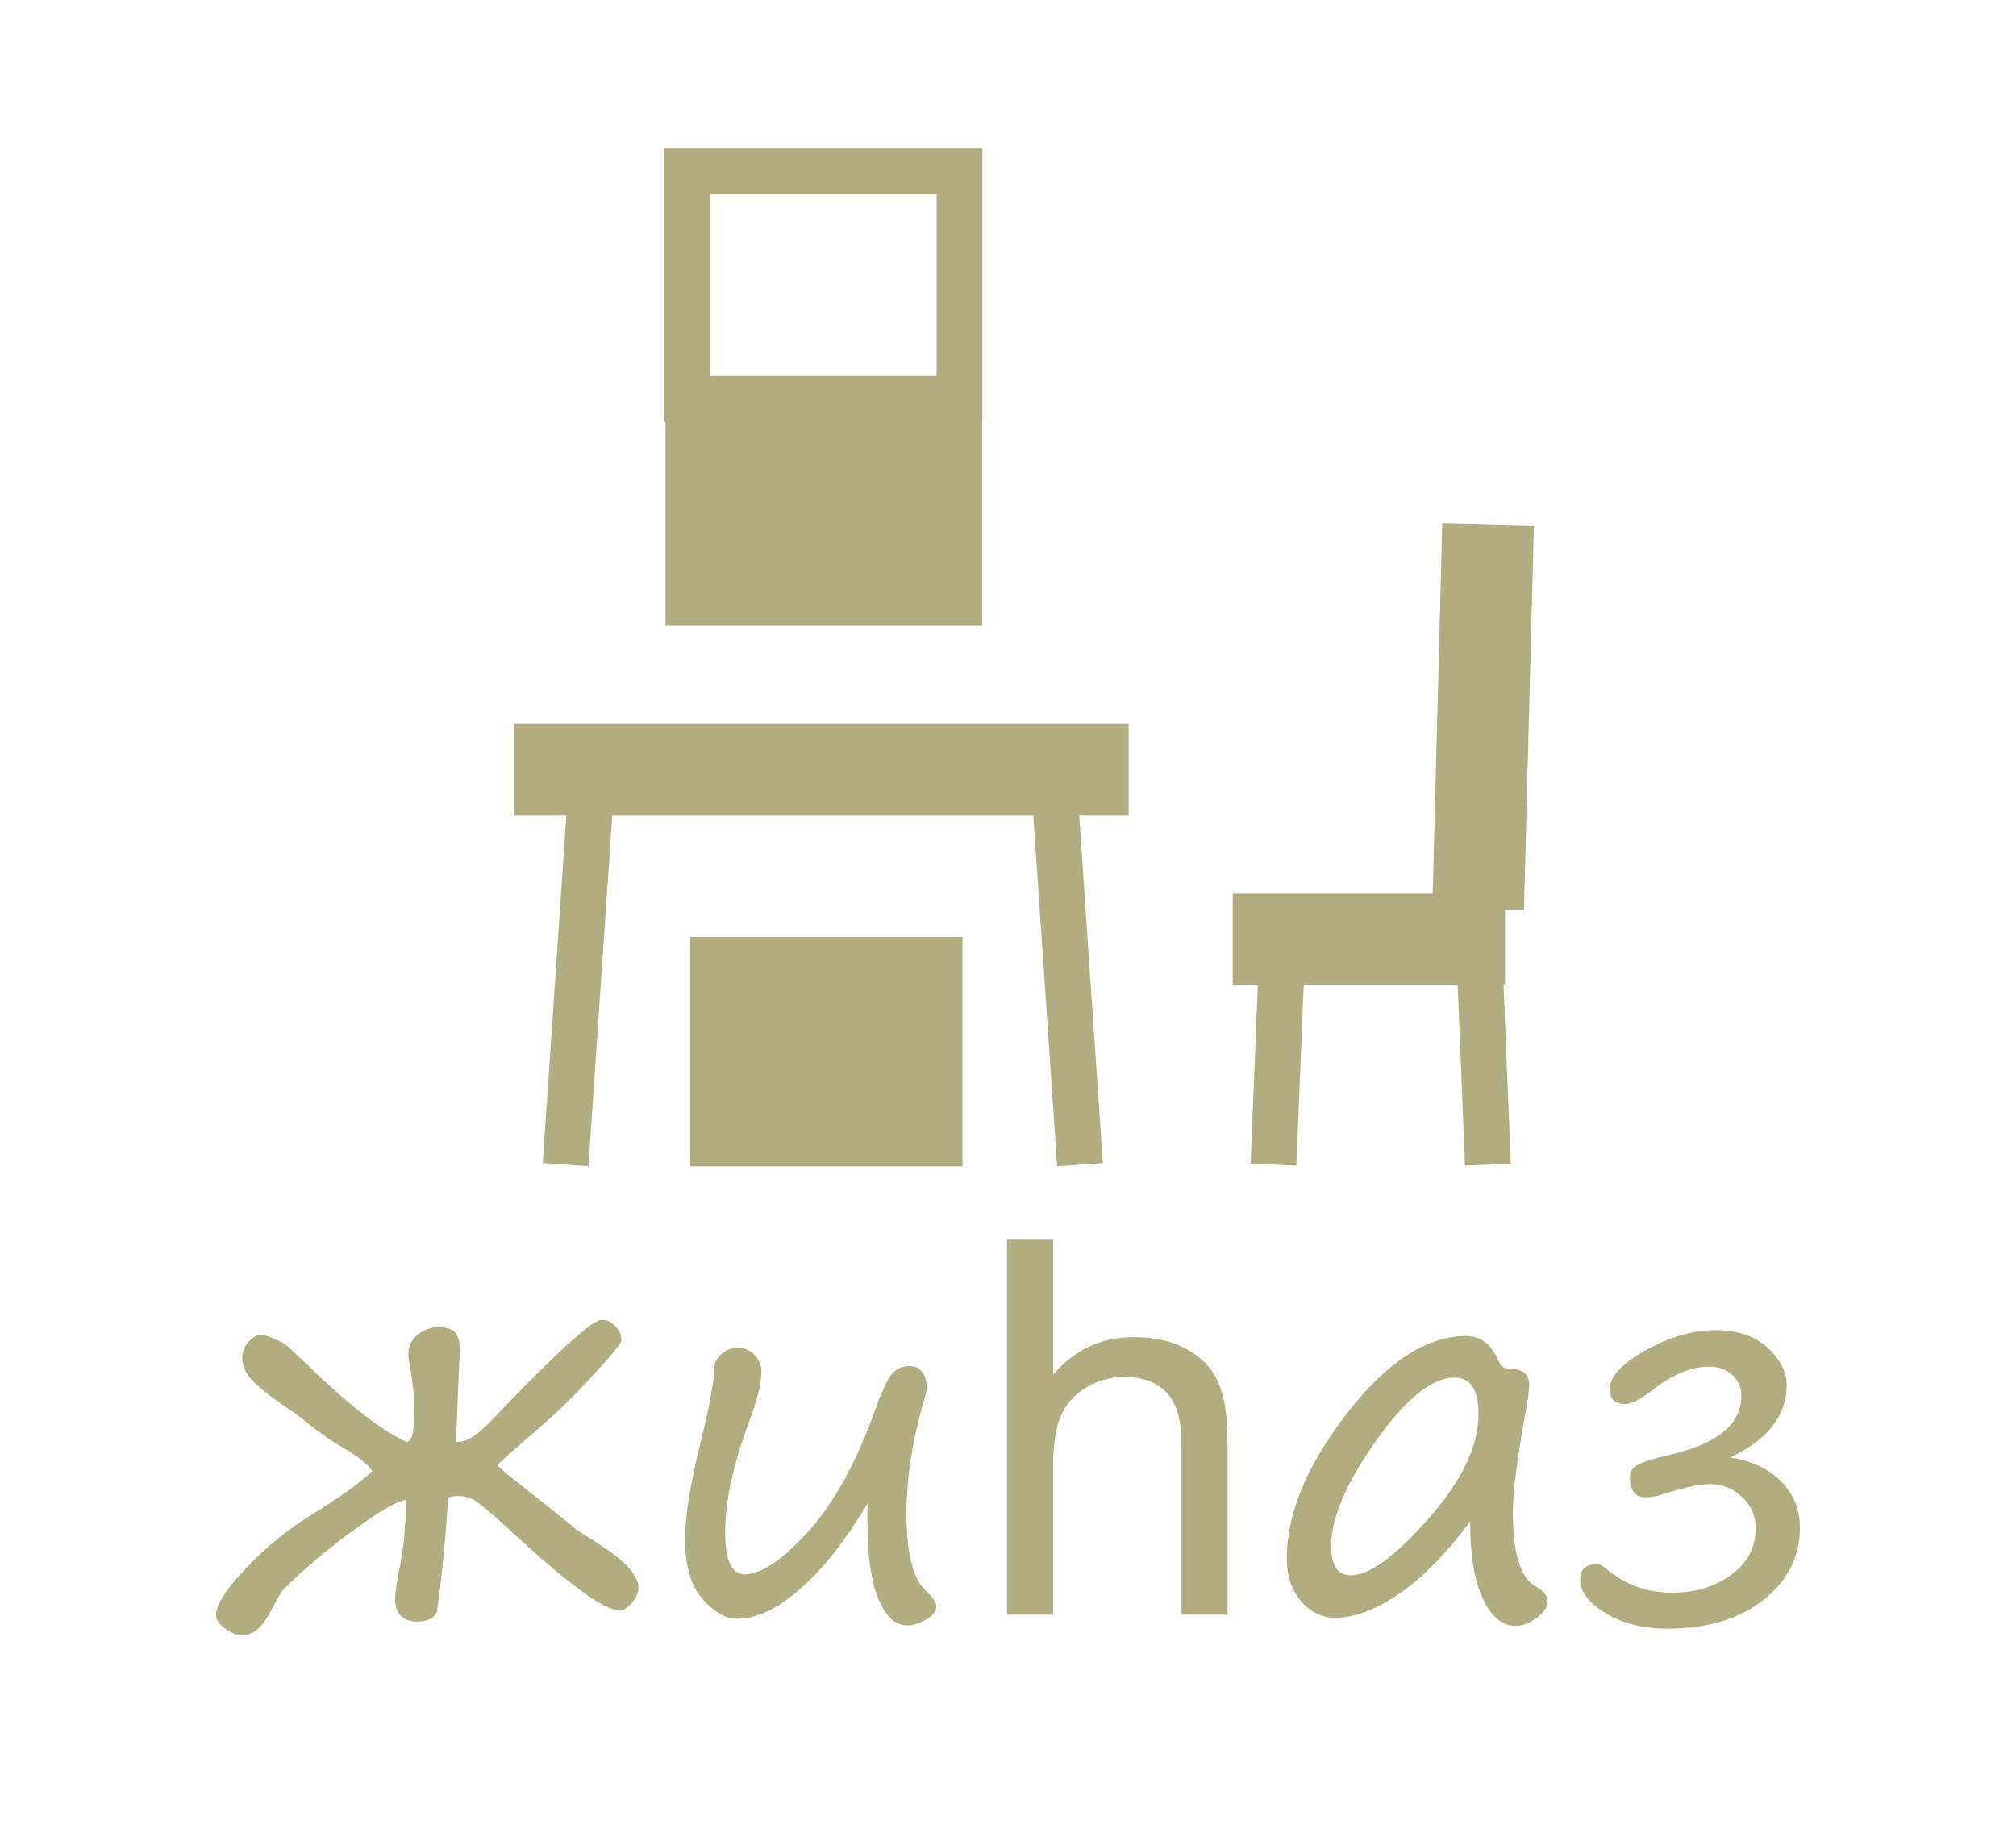
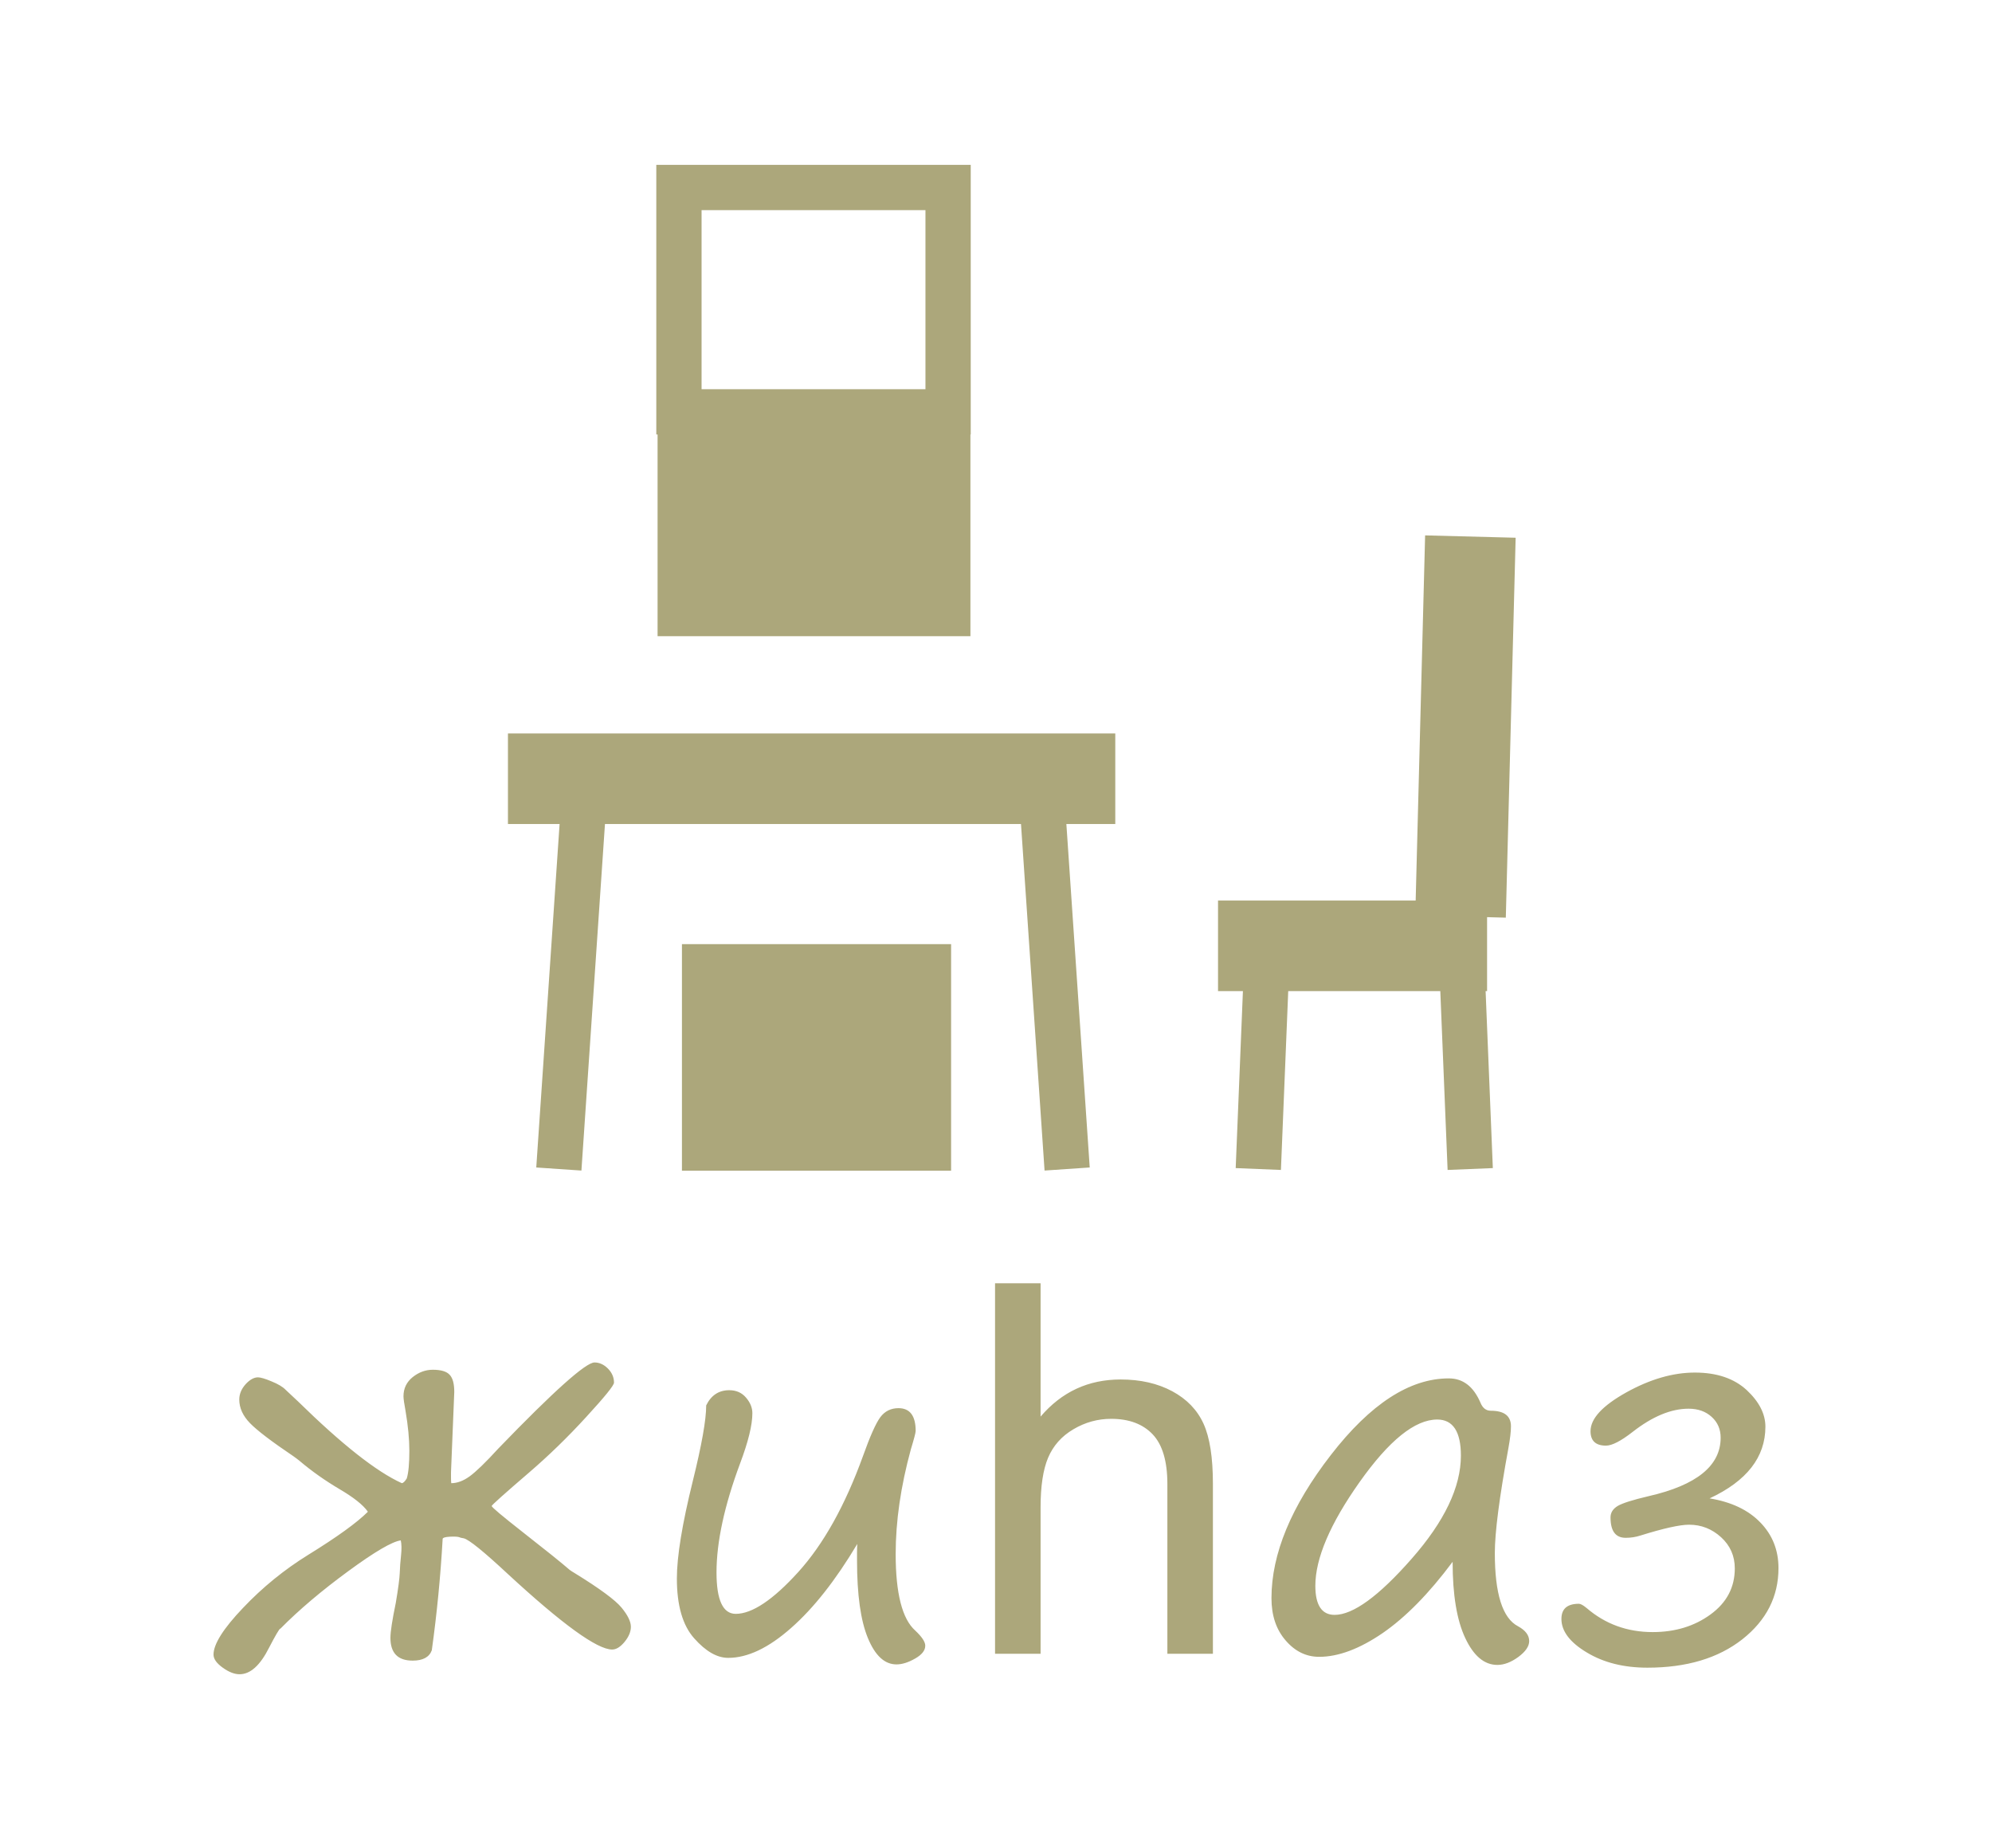
- <svg xmlns="http://www.w3.org/2000/svg" xml:space="preserve" width="11mm" height="10mm" version="1.1" style="shape-rendering:geometricPrecision; text-rendering:geometricPrecision; image-rendering:optimizeQuality; fill-rule:evenodd; clip-rule:evenodd" viewBox="0 0 743.27 675.7">
+ <svg xmlns="http://www.w3.org/2000/svg" xml:space="preserve" width="11mm" height="10.2mm" version="1.1" style="shape-rendering:geometricPrecision; text-rendering:geometricPrecision; image-rendering:optimizeQuality; fill-rule:evenodd; clip-rule:evenodd" viewBox="0 0 743.27 689.21">
  <defs>
    <style type="text/css">
   
-     .str0 {stroke:#B2AD81;stroke-width:33.79;stroke-miterlimit:22.926}
-     .str1 {stroke:#B2AD81;stroke-width:16.89;stroke-miterlimit:22.926}
+     .str0 {stroke:#ACA77B;stroke-width:33.79;stroke-miterlimit:22.926}
+     .str1 {stroke:#ACA77B;stroke-width:16.89;stroke-miterlimit:22.926}
    .fil0 {fill:none}
-     .fil1 {fill:#B2AD81}
-     .fil2 {fill:#B2AD81;fill-rule:nonzero}
+     .fil1 {fill:#ACA77B}
+     .fil2 {fill:#ACA77B;fill-rule:nonzero}
   
  </style>
  </defs>
  <g id="Layer_x0020_1">
-     <g id="_910211344">
-       <polygon class="fil0" points="-0,0 743.27,0 743.27,675.7 -0,675.7 " />
+     <g id="_1200249728">
+       <polygon class="fil0" points="-0,0 743.27,0 743.27,689.21 -0,689.21 " />
      <g>
-         <line class="fil0 str0" x1="189.53" y1="283.77" x2="416.14" y2="283.77" />
-         <line class="fil0 str1" x1="388.54" y1="287.64" x2="398.18" y2="429.39" />
-         <line class="fil0 str0" x1="454.48" y1="346.11" x2="554.87" y2="346.11" />
-         <line class="fil0 str1" x1="473.18" y1="339.5" x2="469.51" y2="429.39" />
-         <line class="fil0 str1" x1="544.91" y1="339.5" x2="548.58" y2="429.39" />
-         <line class="fil0 str0" x1="548.64" y1="193.42" x2="544.97" y2="335.17" />
-         <polygon class="fil0 str1" points="253.33,63.19 353.76,63.19 353.76,146.89 253.33,146.89 " />
-         <polygon class="fil1" points="254.45,345.48 354.88,345.48 354.88,430.02 254.45,430.02 " />
-         <polygon class="fil1" points="245.36,146.89 362.09,146.89 362.09,230.59 245.36,230.59 " />
-         <line class="fil0 str1" x1="218.15" y1="287.64" x2="208.52" y2="429.39" />
+         <line class="fil0 str0" x1="189.53" y1="290.53" x2="416.14" y2="290.53" />
+         <line class="fil0 str1" x1="388.54" y1="294.4" x2="398.18" y2="436.14" />
+         <line class="fil0 str0" x1="454.48" y1="352.87" x2="554.87" y2="352.87" />
+         <line class="fil0 str1" x1="473.18" y1="346.26" x2="469.51" y2="436.14" />
+         <line class="fil0 str1" x1="544.91" y1="346.26" x2="548.58" y2="436.14" />
+         <line class="fil0 str0" x1="548.64" y1="200.18" x2="544.97" y2="341.92" />
+         <polygon class="fil0 str1" points="253.33,69.95 353.76,69.95 353.76,153.65 253.33,153.65 " />
+         <polygon class="fil1" points="254.45,352.24 354.88,352.24 354.88,436.77 254.45,436.77 " />
+         <polygon class="fil1" points="245.36,153.65 362.09,153.65 362.09,237.35 245.36,237.35 " />
+         <line class="fil0 str1" x1="218.15" y1="294.4" x2="208.52" y2="436.14" />
      </g>
-       <path class="fil2" d="M165.17 552.39c-0.8,14.13 -2.16,27.99 -4.05,41.58 -0.93,2.57 -3.32,3.87 -7.14,3.87 -5.54,0 -8.3,-2.84 -8.3,-8.5 0,-2.32 0.68,-6.66 1.99,-13 0.94,-5.53 1.42,-9.26 1.49,-11.26 0.06,-1.96 0.22,-4.15 0.48,-6.5 0.25,-2.34 0.22,-4.21 -0.1,-5.6 -3.18,0.42 -9.74,4.25 -19.6,11.49 -9.88,7.24 -18.35,14.39 -25.36,21.49l0 -0.09c-0.45,0.26 -1.83,2.61 -4.15,7.08 -3.34,6.66 -7.01,9.97 -11.04,9.97 -1.9,0 -3.99,-0.8 -6.28,-2.45 -2.28,-1.64 -3.44,-3.24 -3.44,-4.89 0,-3.9 3.67,-9.72 11.01,-17.41 7.3,-7.7 15.42,-14.29 24.26,-19.76 10.81,-6.67 18.24,-12.03 22.33,-16.12 -1.8,-2.58 -5.38,-5.38 -10.65,-8.47 -5.34,-3.16 -10.3,-6.66 -14.9,-10.55 -0.61,-0.51 -1.39,-1.09 -2.26,-1.7 -8.11,-5.47 -13.48,-9.56 -16.15,-12.3 -2.67,-2.73 -4.03,-5.69 -4.03,-8.82 0,-2.09 0.81,-3.99 2.35,-5.72 1.57,-1.71 3.12,-2.58 4.64,-2.58 0.93,0 2.64,0.49 5.08,1.52 2.45,0.99 4.22,2.06 5.28,3.18l4.63 4.34c16.29,15.96 29.16,26.13 38.66,30.44 0.48,0 1.12,-0.57 1.86,-1.77 0.65,-2.16 0.96,-5.56 0.96,-10.29 0,-4.38 -0.48,-9.34 -1.41,-14.8 -0.52,-2.8 -0.78,-4.67 -0.78,-5.54 0,-2.95 1.16,-5.34 3.45,-7.18 2.32,-1.83 4.79,-2.73 7.49,-2.73 3.09,0 5.18,0.64 6.31,1.9 1.16,1.25 1.7,3.37 1.7,6.4l-1.22 29.96 0 1.91c0,0.86 0.03,1.6 0.09,2.15 2.19,0 4.51,-0.84 6.89,-2.57 2.38,-1.74 5.95,-5.18 10.65,-10.33 20.69,-21.43 32.66,-32.14 35.91,-32.14 1.83,0 3.51,0.77 4.99,2.25 1.51,1.51 2.29,3.28 2.29,5.28 0,1.03 -3.45,5.28 -10.34,12.78 -6.88,7.53 -13.97,14.41 -21.27,20.69 -9.37,8.05 -14.03,12.23 -14.03,12.55 0,0.45 3.89,3.71 11.68,9.82 8.43,6.6 14.25,11.26 17.44,14.03 0.45,0.32 1.07,0.74 1.9,1.22 9.3,5.73 15.1,10.01 17.44,12.85 2.32,2.83 3.48,5.21 3.48,7.14 0,1.83 -0.77,3.7 -2.35,5.63 -1.58,1.91 -3.12,2.86 -4.64,2.86 -5.59,0 -18.57,-9.4 -38.93,-28.19 -9.04,-8.43 -14.51,-12.83 -16.39,-13.29 -0.84,-0.13 -1.45,-0.28 -1.89,-0.48 -0.65,-0.16 -1.77,-0.22 -3.41,-0.13 -1.61,0.09 -2.51,0.35 -2.64,0.8zm154.72 1.9c-8.05,13.49 -16.28,23.97 -24.72,31.38 -8.4,7.43 -16.22,11.14 -23.46,11.14 -4.15,0 -8.37,-2.42 -12.68,-7.28 -4.32,-4.82 -6.47,-12.3 -6.47,-22.34 0,-8.23 1.99,-20.37 5.95,-36.39 3.31,-13.39 4.99,-22.78 4.99,-28.19 1.84,-3.76 4.7,-5.66 8.59,-5.66 2.64,0 4.73,0.93 6.3,2.8 1.57,1.83 2.34,3.76 2.34,5.79 0,4.41 -1.54,10.65 -4.59,18.76 -5.87,15.76 -8.79,29.31 -8.79,40.64 0,10.3 2.39,15.45 7.18,15.45 6.08,0 13.87,-5.18 23.27,-15.54 9.43,-10.39 17.51,-24.84 24.22,-43.38 2.64,-7.4 4.8,-12.23 6.47,-14.48 1.68,-2.22 3.93,-3.34 6.76,-3.34 4.25,0 6.41,2.83 6.41,8.49 0,0.68 -0.61,2.99 -1.8,6.89 -3.76,13.77 -5.66,26.76 -5.66,39.04 0,14.7 2.45,24.22 7.28,28.53 2.51,2.36 3.76,4.22 3.76,5.67 0,1.77 -1.26,3.38 -3.83,4.82 -2.54,1.45 -4.83,2.16 -6.92,2.16 -4.41,0 -7.95,-3.28 -10.65,-9.81 -2.71,-6.53 -4.06,-16.19 -4.06,-28.93l0 -3.12c0,-1 0.03,-2.03 0.1,-3.09zm222.11 6.7c-8.79,11.8 -17.51,20.66 -26.1,26.58 -8.62,5.89 -16.51,8.85 -23.69,8.85 -4.82,0 -9.01,-2.03 -12.51,-6.12 -3.54,-4.08 -5.28,-9.33 -5.28,-15.76 0,-16.51 7.37,-34.31 22.14,-53.39 14.77,-19.09 29.45,-28.61 44.02,-28.61 5.28,0 9.2,2.99 11.81,9.04 0.8,2 2.09,3.03 3.86,3.03 5.02,0 7.53,1.93 7.53,5.82 0,1.97 -0.32,4.64 -0.93,8.01 -3.41,18.53 -5.09,31.64 -5.09,39.23 0,15.22 2.86,24.33 8.66,27.35 2.77,1.51 4.16,3.34 4.16,5.53 0,1.97 -1.36,3.93 -4.06,5.93 -2.7,1.97 -5.3,2.96 -7.82,2.96 -4.86,0 -8.84,-3.35 -11.97,-10.01 -3.15,-6.66 -4.72,-16.16 -4.72,-28.45zm-5.73 -53.1c-8.31,0 -17.96,7.78 -28.97,23.33 -11.01,15.57 -16.51,28.48 -16.51,38.71 0,7.21 2.41,10.84 7.18,10.84 6.91,0 16.5,-6.98 28.76,-20.94 12.26,-13.94 18.37,-26.78 18.37,-38.46 0,-8.97 -2.96,-13.48 -8.84,-13.48zm101.58 29.41c8.12,1.32 14.45,4.31 18.96,8.98 4.53,4.64 6.79,10.33 6.79,17.05 0,10.62 -4.51,19.47 -13.48,26.55 -8.99,7.05 -20.79,10.59 -35.44,10.59 -8.75,0 -16.28,-1.86 -22.58,-5.66 -6.31,-3.77 -9.49,-7.95 -9.49,-12.52 0,-3.79 2.18,-5.66 6.53,-5.66 0.61,0 1.58,0.51 2.9,1.61 6.92,5.95 15.12,8.95 24.62,8.95 8.37,0 15.57,-2.18 21.6,-6.59 6.05,-4.41 9.04,-10.14 9.04,-17.16 0,-4.66 -1.71,-8.52 -5.12,-11.64 -3.45,-3.13 -7.41,-4.67 -11.94,-4.67 -3.45,0 -9.53,1.35 -18.18,4.05 -1.71,0.55 -3.55,0.84 -5.47,0.84 -3.8,0 -5.66,-2.54 -5.66,-7.62 0,-1.77 0.9,-3.19 2.67,-4.26 1.8,-1.06 5.66,-2.28 11.55,-3.66 17.92,-4.09 26.87,-11.36 26.87,-21.79 0,-3.15 -1.09,-5.73 -3.34,-7.78 -2.22,-2.03 -5.08,-3.06 -8.62,-3.06 -6.54,0 -13.52,2.9 -20.92,8.69 -4.34,3.38 -7.66,5.09 -9.91,5.09 -3.83,0 -5.76,-1.8 -5.76,-5.38 0,-4.73 4.47,-9.52 13.35,-14.48 8.88,-4.93 17.41,-7.4 25.58,-7.4 8.18,0 14.61,2.19 19.31,6.5 4.66,4.34 7.01,8.92 7.01,13.68 0,11.39 -6.95,20.3 -20.85,26.77zm-266.57 57.99l0 -138.24 16.99 0 0 49.75c7.89,-9.24 17.82,-13.85 29.86,-13.85 7.37,0 13.78,1.45 19.25,4.38 5.44,2.93 9.33,6.95 11.68,12.1 2.35,5.15 3.51,12.64 3.51,22.43l0 63.43 -16.99 0 0 -63.36c0,-8.46 -1.83,-14.64 -5.47,-18.5 -3.68,-3.87 -8.82,-5.8 -15.51,-5.8 -4.99,0 -9.69,1.29 -14.1,3.9 -4.41,2.6 -7.53,6.14 -9.43,10.62 -1.86,4.44 -2.8,10.59 -2.8,18.44l0 54.7 -16.99 0z" />
+       <path class="fil2" d="M165.17 574.1c-0.8,14.13 -2.16,27.99 -4.05,41.58 -0.93,2.57 -3.32,3.87 -7.14,3.87 -5.54,0 -8.3,-2.84 -8.3,-8.5 0,-2.32 0.68,-6.66 1.99,-13 0.94,-5.53 1.42,-9.26 1.49,-11.26 0.06,-1.96 0.22,-4.15 0.48,-6.5 0.25,-2.34 0.22,-4.21 -0.1,-5.6 -3.18,0.42 -9.74,4.25 -19.6,11.49 -9.88,7.24 -18.35,14.39 -25.36,21.49l0 -0.09c-0.45,0.26 -1.83,2.61 -4.15,7.08 -3.34,6.66 -7.01,9.97 -11.04,9.97 -1.9,0 -3.99,-0.8 -6.28,-2.45 -2.28,-1.64 -3.44,-3.24 -3.44,-4.89 0,-3.9 3.67,-9.72 11.01,-17.41 7.3,-7.7 15.42,-14.29 24.26,-19.76 10.81,-6.67 18.24,-12.03 22.33,-16.12 -1.8,-2.58 -5.38,-5.38 -10.65,-8.47 -5.34,-3.16 -10.3,-6.66 -14.9,-10.55 -0.61,-0.51 -1.39,-1.09 -2.26,-1.7 -8.11,-5.47 -13.48,-9.56 -16.15,-12.3 -2.67,-2.73 -4.03,-5.69 -4.03,-8.82 0,-2.09 0.81,-3.99 2.35,-5.72 1.57,-1.71 3.12,-2.58 4.64,-2.58 0.93,0 2.64,0.49 5.08,1.52 2.45,0.99 4.22,2.06 5.28,3.18l4.63 4.34c16.29,15.96 29.16,26.13 38.66,30.44 0.48,0 1.12,-0.57 1.86,-1.77 0.65,-2.16 0.96,-5.56 0.96,-10.29 0,-4.38 -0.48,-9.34 -1.41,-14.8 -0.52,-2.8 -0.78,-4.67 -0.78,-5.54 0,-2.95 1.16,-5.34 3.45,-7.18 2.32,-1.83 4.79,-2.73 7.49,-2.73 3.09,0 5.18,0.64 6.31,1.9 1.16,1.25 1.7,3.37 1.7,6.4l-1.22 29.96 0 1.91c0,0.86 0.03,1.6 0.09,2.15 2.19,0 4.51,-0.84 6.89,-2.57 2.38,-1.74 5.95,-5.18 10.65,-10.33 20.69,-21.43 32.66,-32.14 35.91,-32.14 1.83,0 3.51,0.77 4.99,2.25 1.51,1.51 2.29,3.28 2.29,5.28 0,1.03 -3.45,5.28 -10.34,12.78 -6.88,7.53 -13.97,14.41 -21.27,20.69 -9.37,8.05 -14.03,12.23 -14.03,12.55 0,0.45 3.89,3.71 11.68,9.82 8.43,6.6 14.25,11.26 17.44,14.03 0.45,0.32 1.07,0.74 1.9,1.22 9.3,5.73 15.1,10.01 17.44,12.85 2.32,2.83 3.48,5.21 3.48,7.14 0,1.83 -0.77,3.7 -2.35,5.63 -1.58,1.91 -3.12,2.86 -4.64,2.86 -5.59,0 -18.57,-9.4 -38.93,-28.19 -9.04,-8.43 -14.51,-12.83 -16.39,-13.29 -0.84,-0.13 -1.45,-0.28 -1.89,-0.48 -0.65,-0.16 -1.77,-0.22 -3.41,-0.13 -1.61,0.09 -2.51,0.35 -2.64,0.8zm154.72 1.9c-8.05,13.49 -16.28,23.97 -24.72,31.38 -8.4,7.43 -16.22,11.14 -23.46,11.14 -4.15,0 -8.37,-2.42 -12.68,-7.28 -4.32,-4.82 -6.47,-12.3 -6.47,-22.34 0,-8.23 1.99,-20.37 5.95,-36.39 3.31,-13.39 4.99,-22.78 4.99,-28.19 1.84,-3.76 4.7,-5.66 8.59,-5.66 2.64,0 4.73,0.93 6.3,2.8 1.57,1.83 2.34,3.76 2.34,5.79 0,4.41 -1.54,10.65 -4.59,18.76 -5.87,15.76 -8.79,29.31 -8.79,40.64 0,10.3 2.39,15.45 7.18,15.45 6.08,0 13.87,-5.18 23.27,-15.54 9.43,-10.39 17.51,-24.84 24.22,-43.38 2.64,-7.4 4.8,-12.23 6.47,-14.48 1.68,-2.22 3.93,-3.34 6.76,-3.34 4.25,0 6.41,2.83 6.41,8.49 0,0.68 -0.61,2.99 -1.8,6.89 -3.76,13.77 -5.66,26.76 -5.66,39.04 0,14.7 2.45,24.22 7.28,28.53 2.51,2.36 3.76,4.22 3.76,5.67 0,1.77 -1.26,3.38 -3.83,4.82 -2.54,1.45 -4.83,2.16 -6.92,2.16 -4.41,0 -7.95,-3.28 -10.65,-9.81 -2.71,-6.53 -4.06,-16.19 -4.06,-28.93l0 -3.12c0,-1 0.03,-2.03 0.1,-3.09zm222.11 6.7c-8.79,11.8 -17.51,20.66 -26.1,26.58 -8.62,5.89 -16.51,8.85 -23.69,8.85 -4.82,0 -9.01,-2.03 -12.51,-6.12 -3.54,-4.08 -5.28,-9.33 -5.28,-15.76 0,-16.51 7.37,-34.31 22.14,-53.39 14.77,-19.09 29.45,-28.61 44.02,-28.61 5.28,0 9.2,2.99 11.81,9.04 0.8,2 2.09,3.03 3.86,3.03 5.02,0 7.53,1.93 7.53,5.82 0,1.97 -0.32,4.64 -0.93,8.01 -3.41,18.53 -5.09,31.64 -5.09,39.23 0,15.22 2.86,24.33 8.66,27.35 2.77,1.51 4.16,3.34 4.16,5.53 0,1.97 -1.36,3.93 -4.06,5.93 -2.7,1.97 -5.3,2.96 -7.82,2.96 -4.86,0 -8.84,-3.35 -11.97,-10.01 -3.15,-6.66 -4.72,-16.16 -4.72,-28.45zm-5.73 -53.1c-8.31,0 -17.96,7.78 -28.97,23.33 -11.01,15.57 -16.51,28.48 -16.51,38.71 0,7.21 2.41,10.84 7.18,10.84 6.91,0 16.5,-6.98 28.76,-20.94 12.26,-13.94 18.37,-26.78 18.37,-38.46 0,-8.97 -2.96,-13.48 -8.84,-13.48zm101.58 29.41c8.12,1.32 14.45,4.31 18.96,8.98 4.53,4.64 6.79,10.33 6.79,17.05 0,10.62 -4.51,19.47 -13.48,26.55 -8.99,7.05 -20.79,10.59 -35.44,10.59 -8.75,0 -16.28,-1.86 -22.58,-5.66 -6.31,-3.77 -9.49,-7.95 -9.49,-12.52 0,-3.79 2.18,-5.66 6.53,-5.66 0.61,0 1.58,0.51 2.9,1.61 6.92,5.95 15.12,8.95 24.62,8.95 8.37,0 15.57,-2.18 21.6,-6.59 6.05,-4.41 9.04,-10.14 9.04,-17.16 0,-4.66 -1.71,-8.52 -5.12,-11.64 -3.45,-3.13 -7.41,-4.67 -11.94,-4.67 -3.45,0 -9.53,1.35 -18.18,4.05 -1.71,0.55 -3.55,0.84 -5.47,0.84 -3.8,0 -5.66,-2.54 -5.66,-7.62 0,-1.77 0.9,-3.19 2.67,-4.26 1.8,-1.06 5.66,-2.28 11.55,-3.66 17.92,-4.09 26.87,-11.36 26.87,-21.79 0,-3.15 -1.09,-5.73 -3.34,-7.78 -2.22,-2.03 -5.08,-3.06 -8.62,-3.06 -6.54,0 -13.52,2.9 -20.92,8.69 -4.34,3.38 -7.66,5.09 -9.91,5.09 -3.83,0 -5.76,-1.8 -5.76,-5.38 0,-4.73 4.47,-9.52 13.35,-14.48 8.88,-4.93 17.41,-7.4 25.58,-7.4 8.18,0 14.61,2.19 19.31,6.5 4.66,4.34 7.01,8.92 7.01,13.68 0,11.39 -6.95,20.3 -20.85,26.77zm-266.57 57.99l0 -138.24 16.99 0 0 49.75c7.89,-9.24 17.82,-13.85 29.86,-13.85 7.37,0 13.78,1.45 19.25,4.38 5.44,2.93 9.33,6.95 11.68,12.1 2.35,5.15 3.51,12.64 3.51,22.43l0 63.43 -16.99 0 0 -63.36c0,-8.46 -1.83,-14.64 -5.47,-18.5 -3.68,-3.87 -8.82,-5.8 -15.51,-5.8 -4.99,0 -9.69,1.29 -14.1,3.9 -4.41,2.6 -7.53,6.14 -9.43,10.62 -1.86,4.44 -2.8,10.59 -2.8,18.44l0 54.7 -16.99 0z" />
    </g>
  </g>
</svg>
